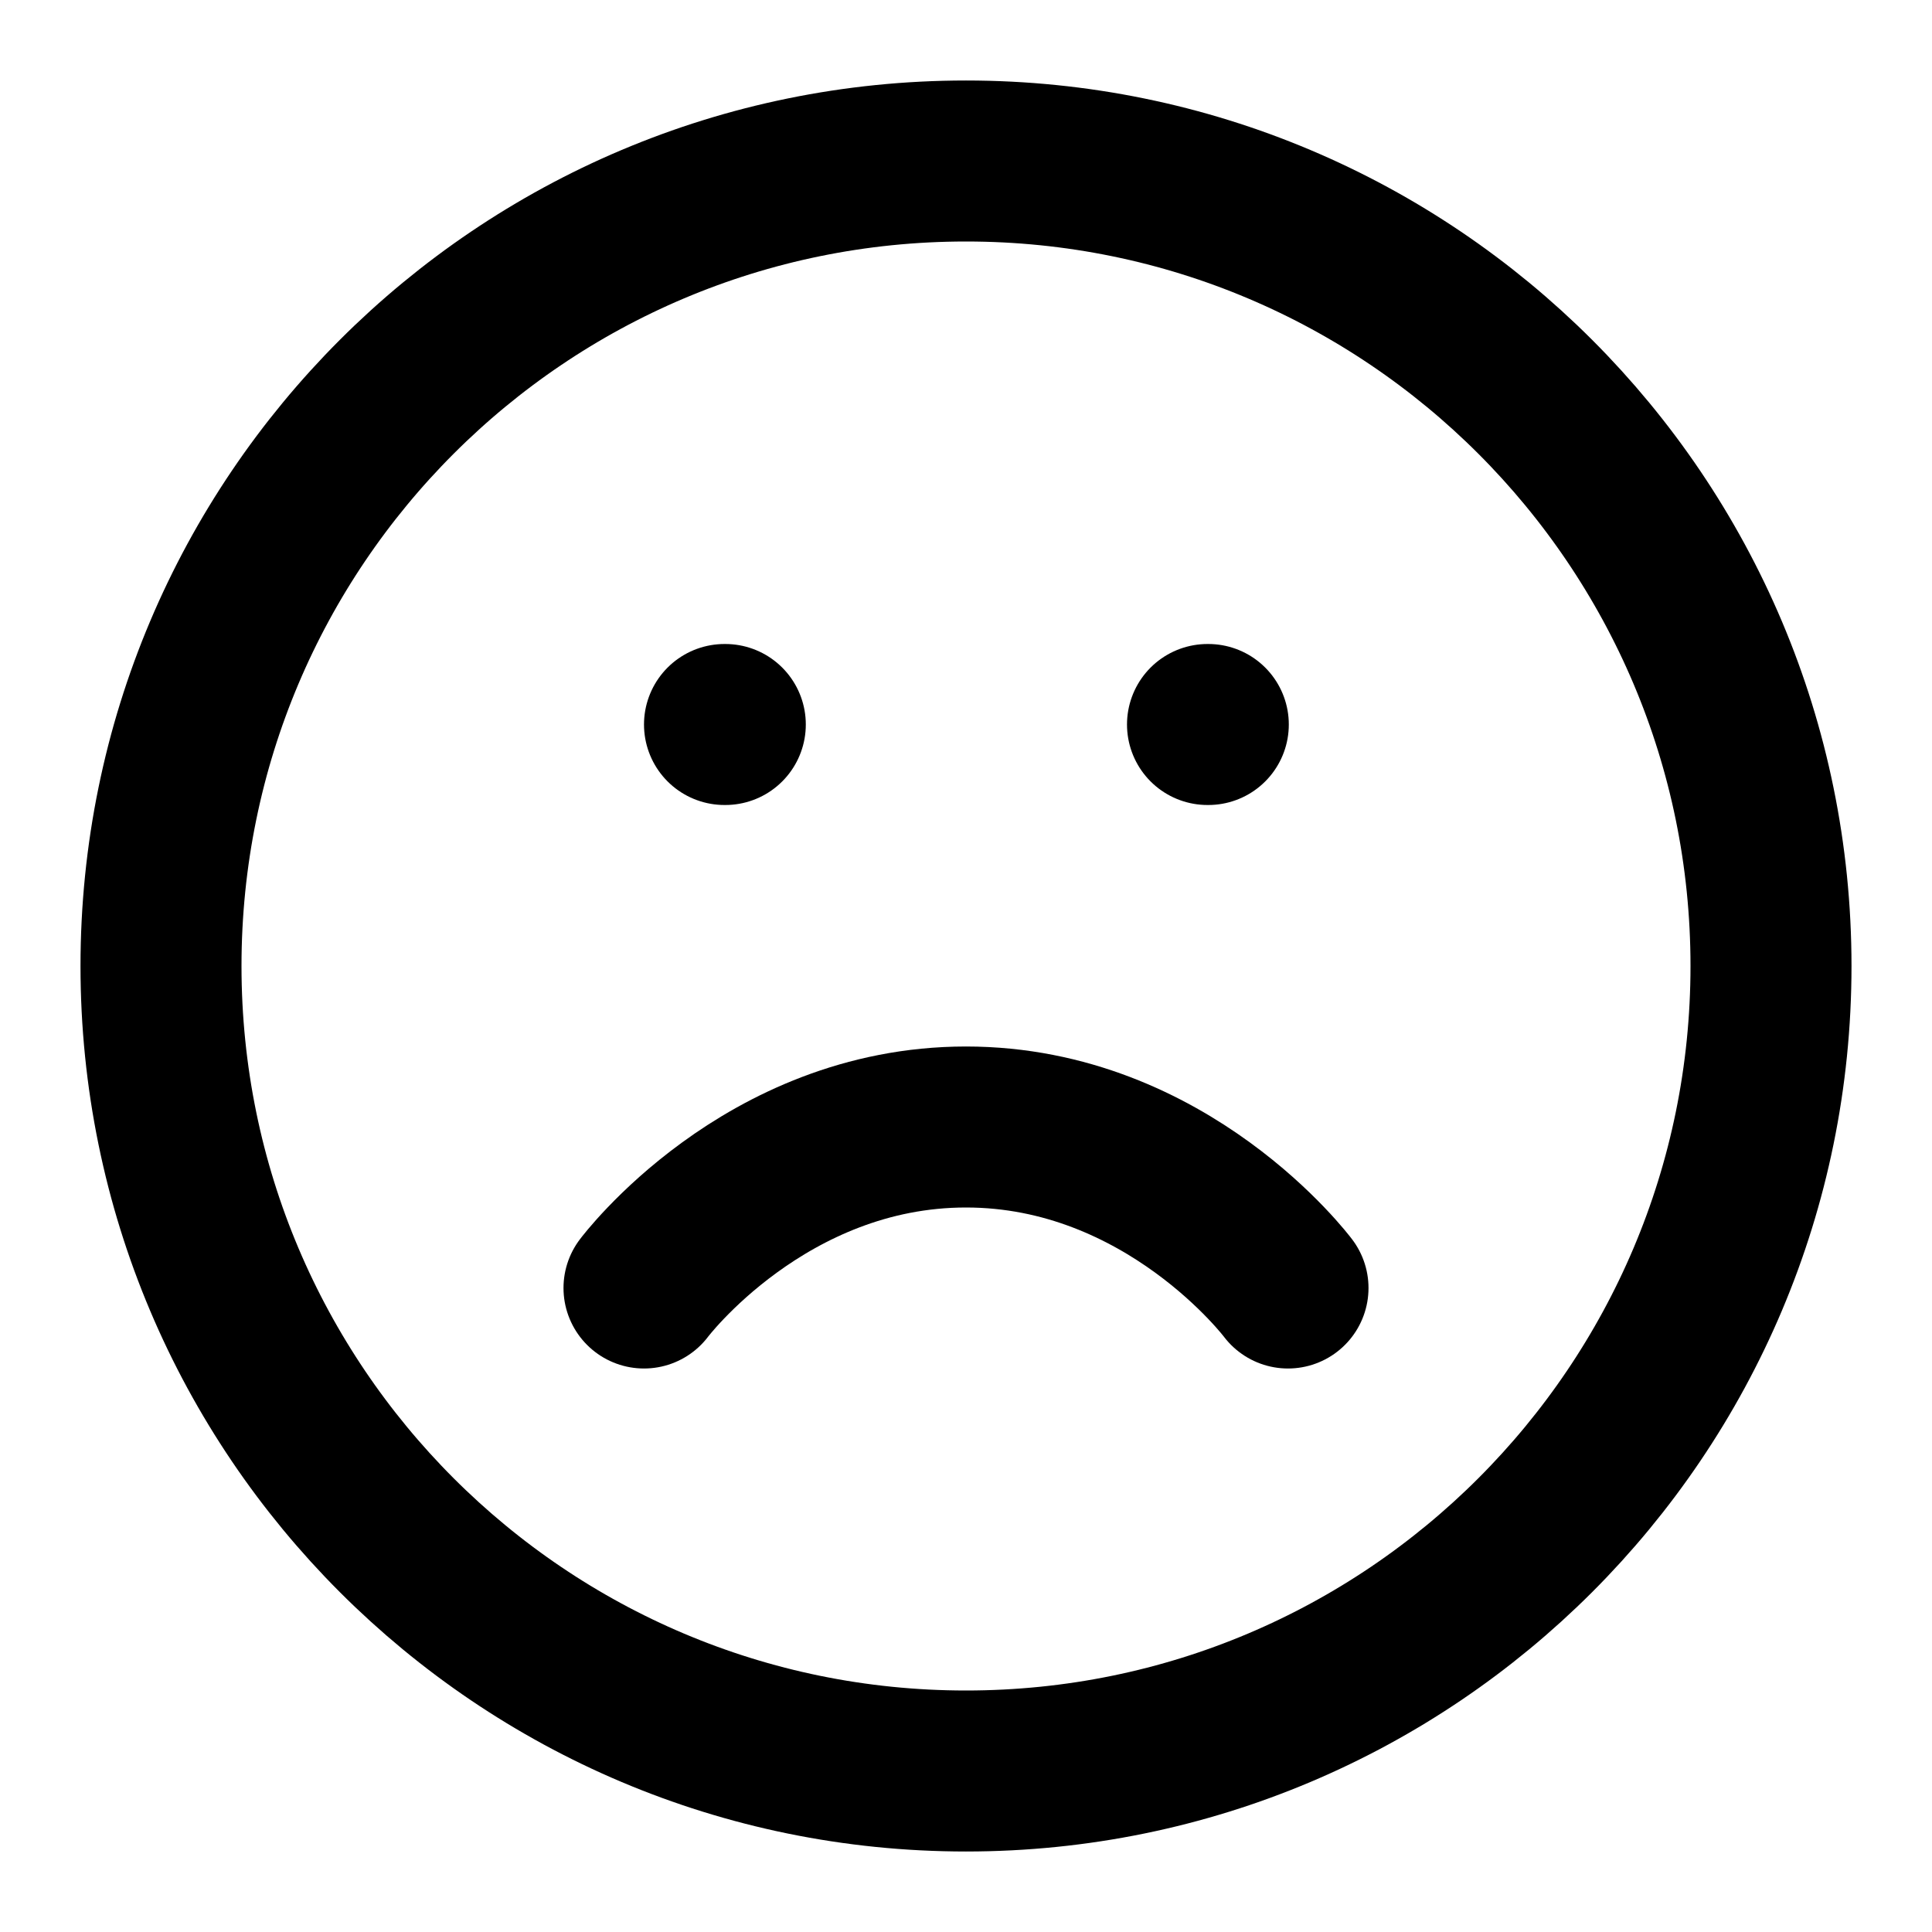
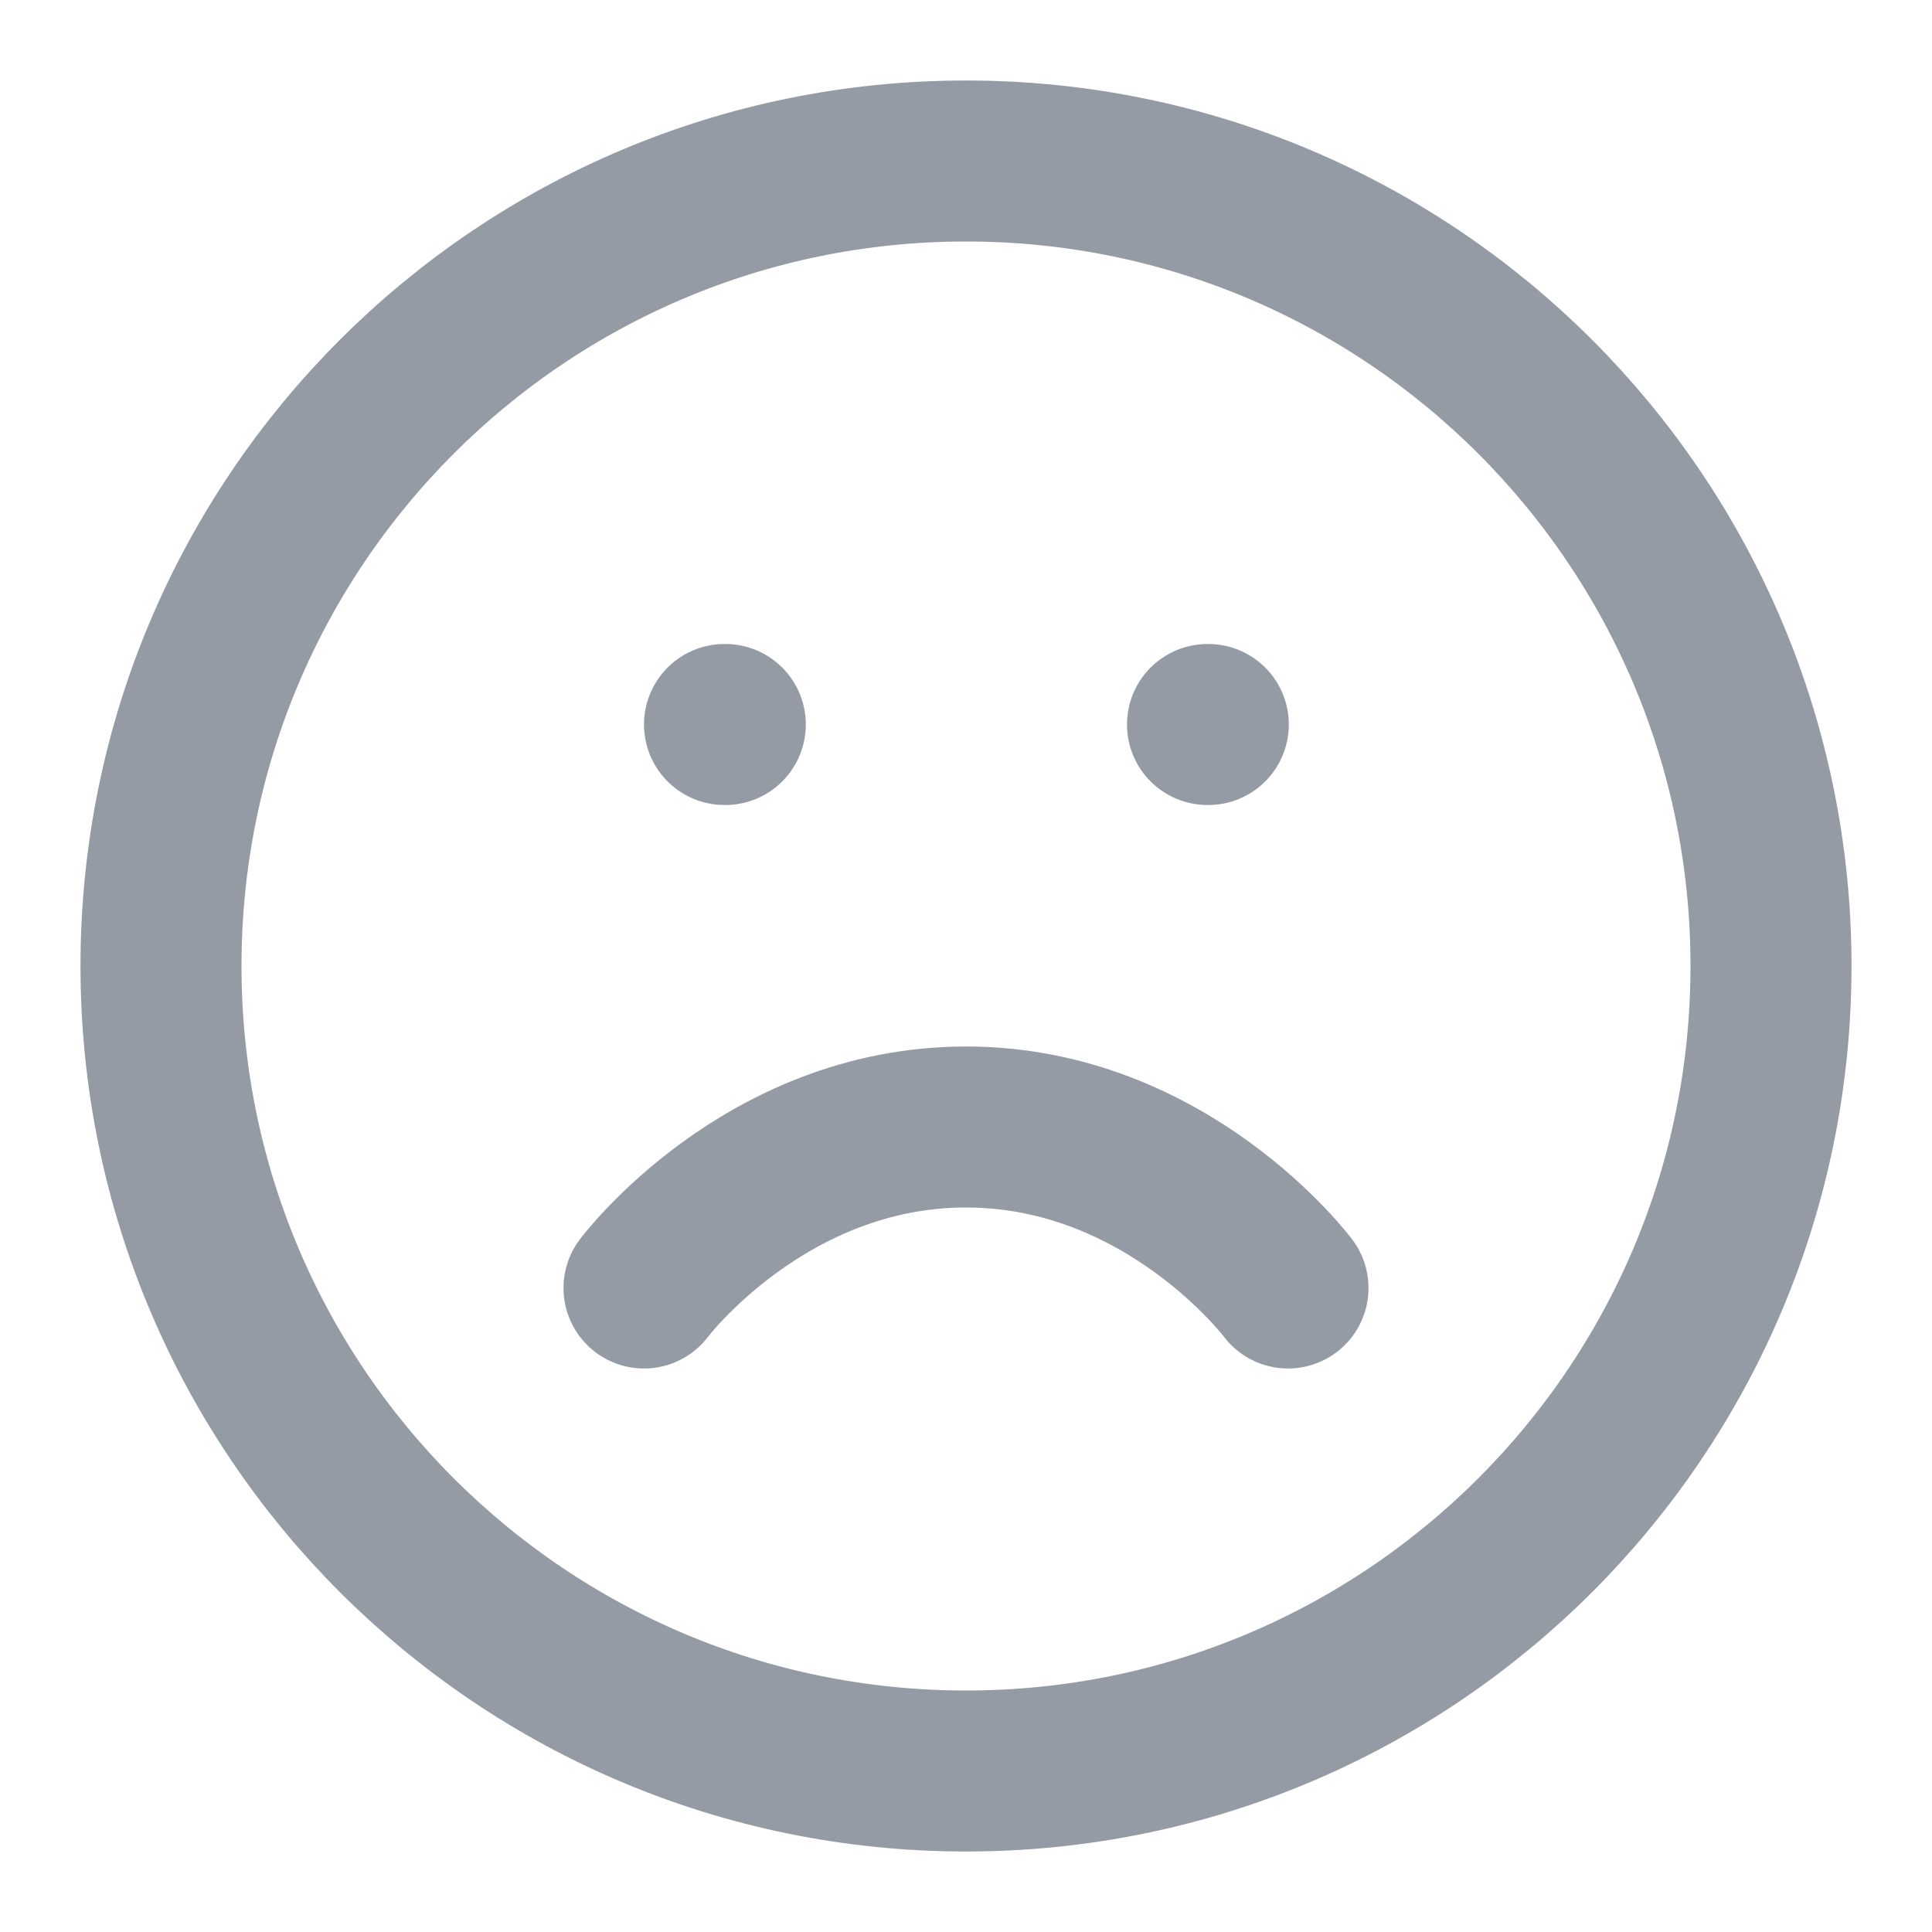
<svg xmlns="http://www.w3.org/2000/svg" width="24" height="24" viewBox="0 0 24 24">
-   <g fill="none" stroke="currentColor" stroke-linecap="round" stroke-linejoin="round" stroke-width="2">
+   <g fill="none" stroke="#949ba4" stroke-linecap="round" stroke-linejoin="round" stroke-width="2">
    <circle cx="12" cy="12" r="10" />
    <path d="M16 16s-1.5-2-4-2s-4 2-4 2m1-7h.01M15 9h.01" />
  </g>
</svg>
